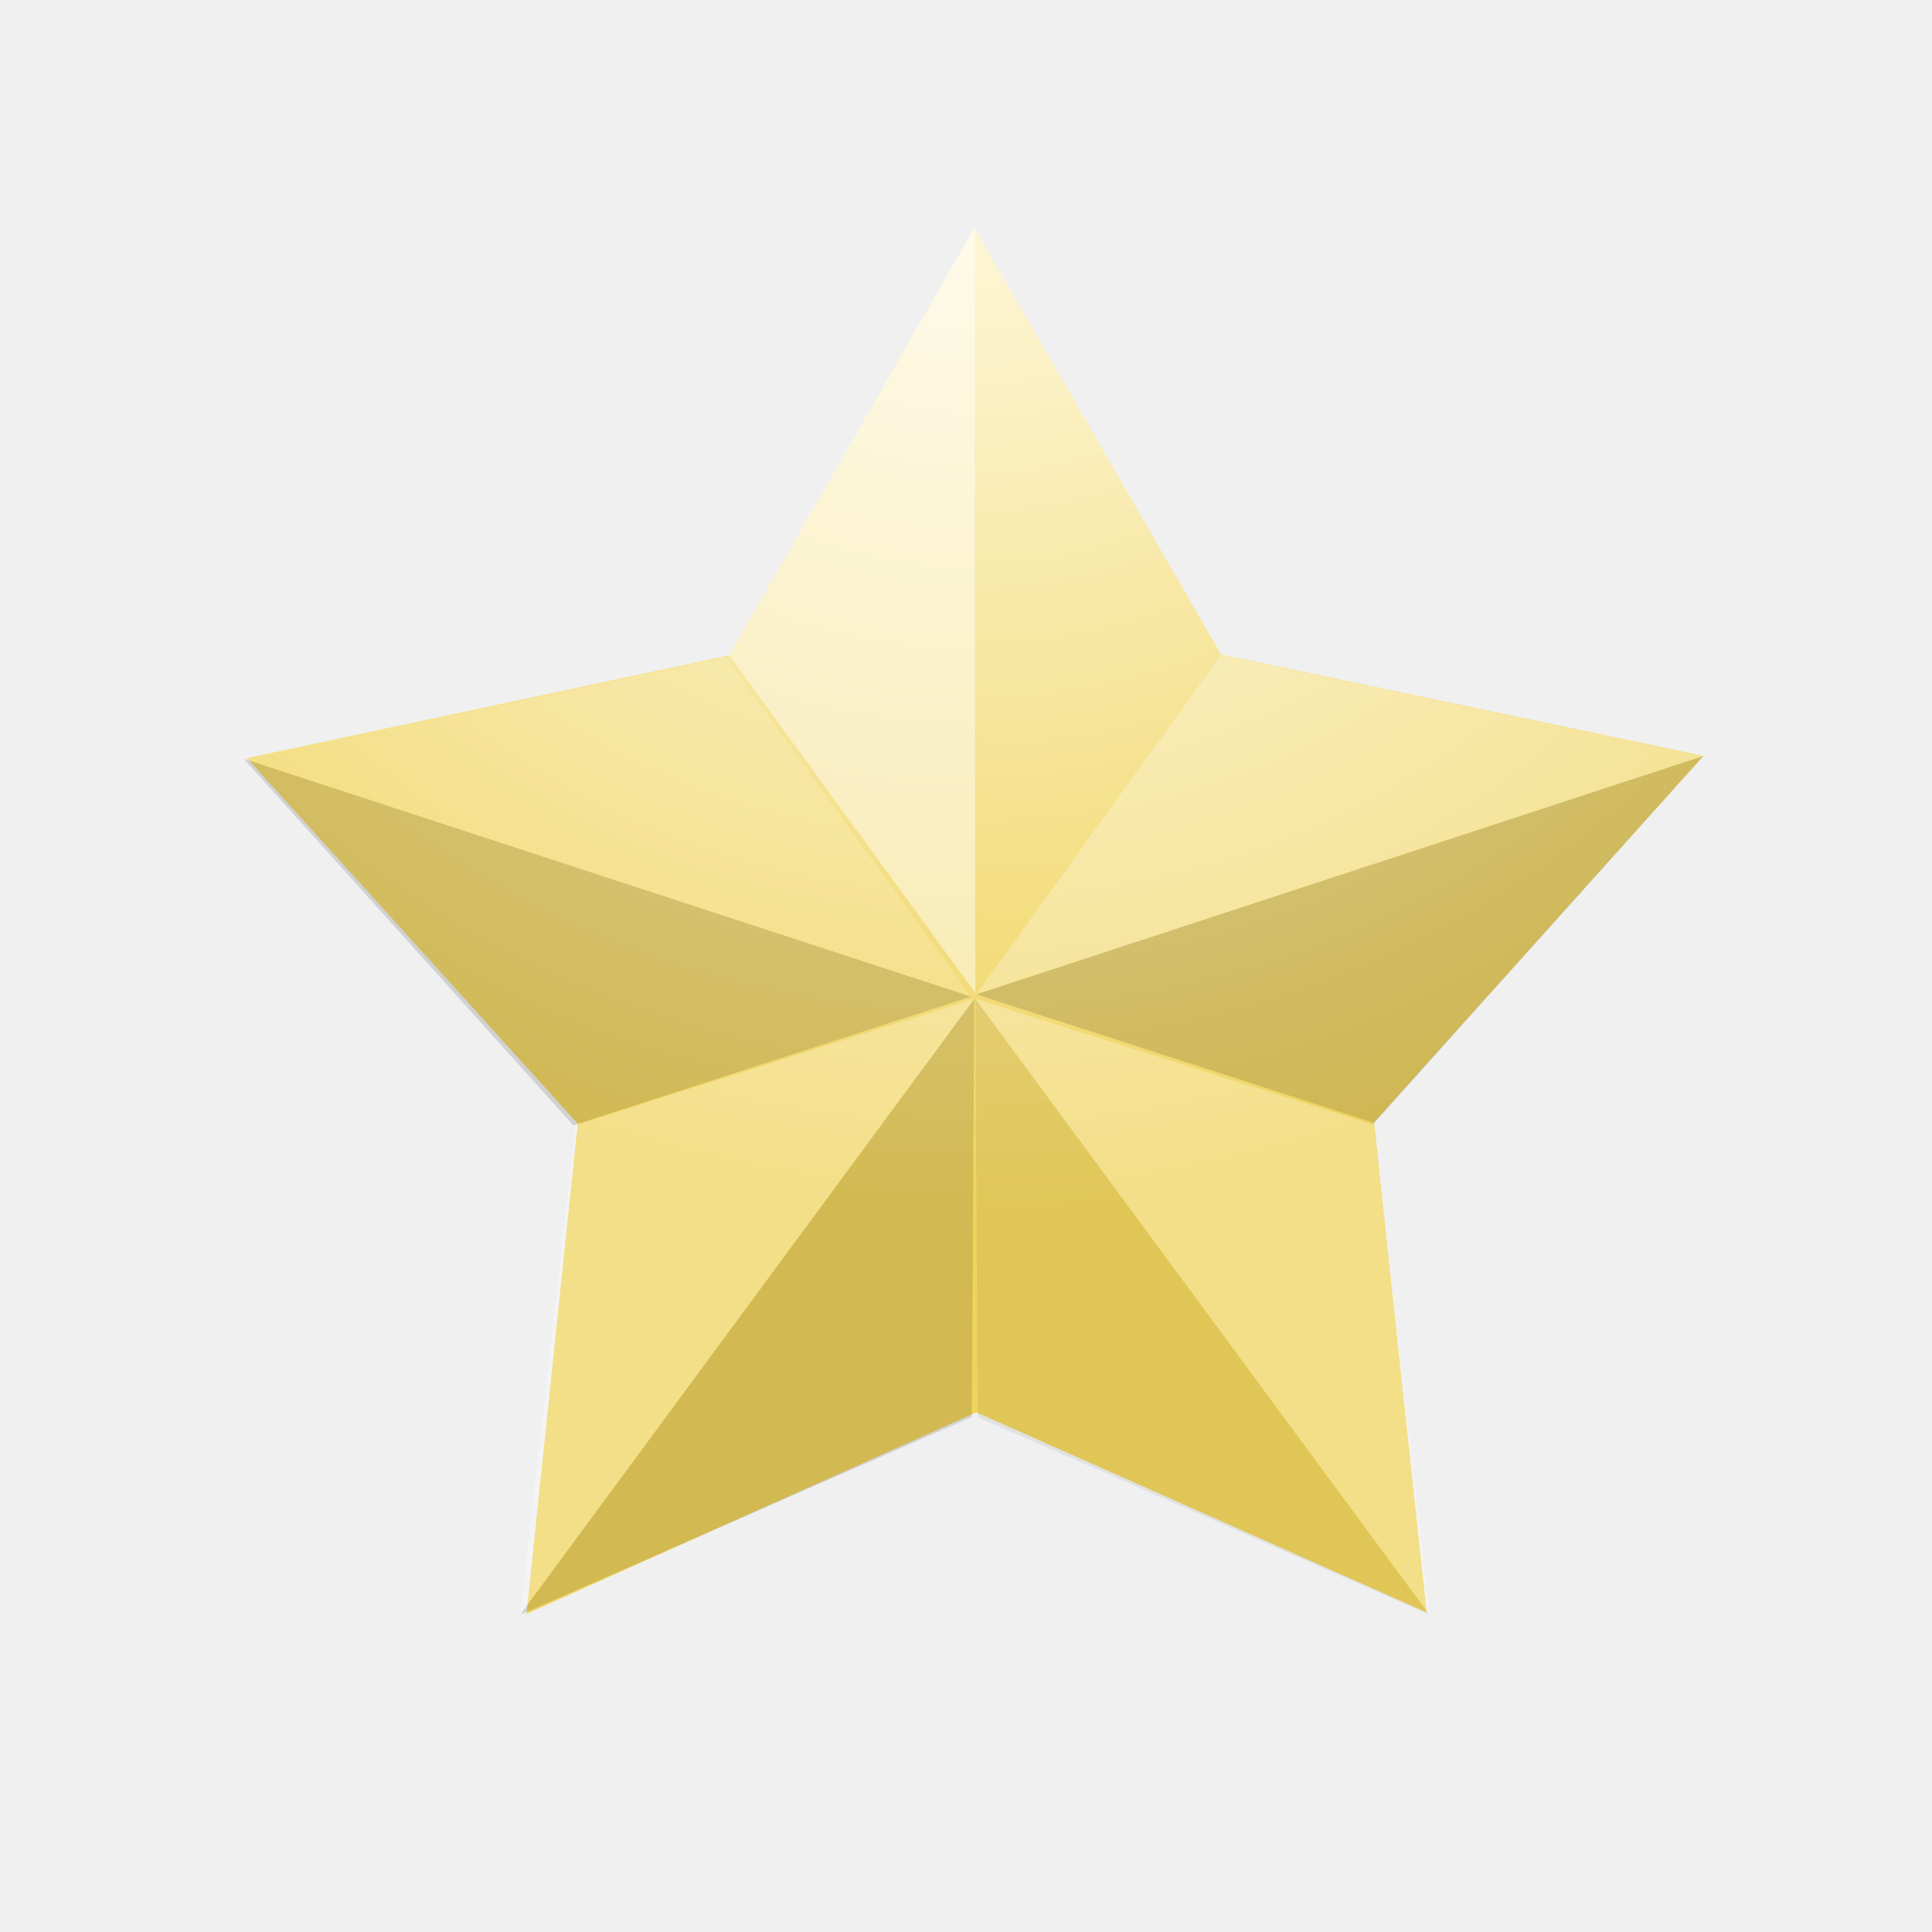
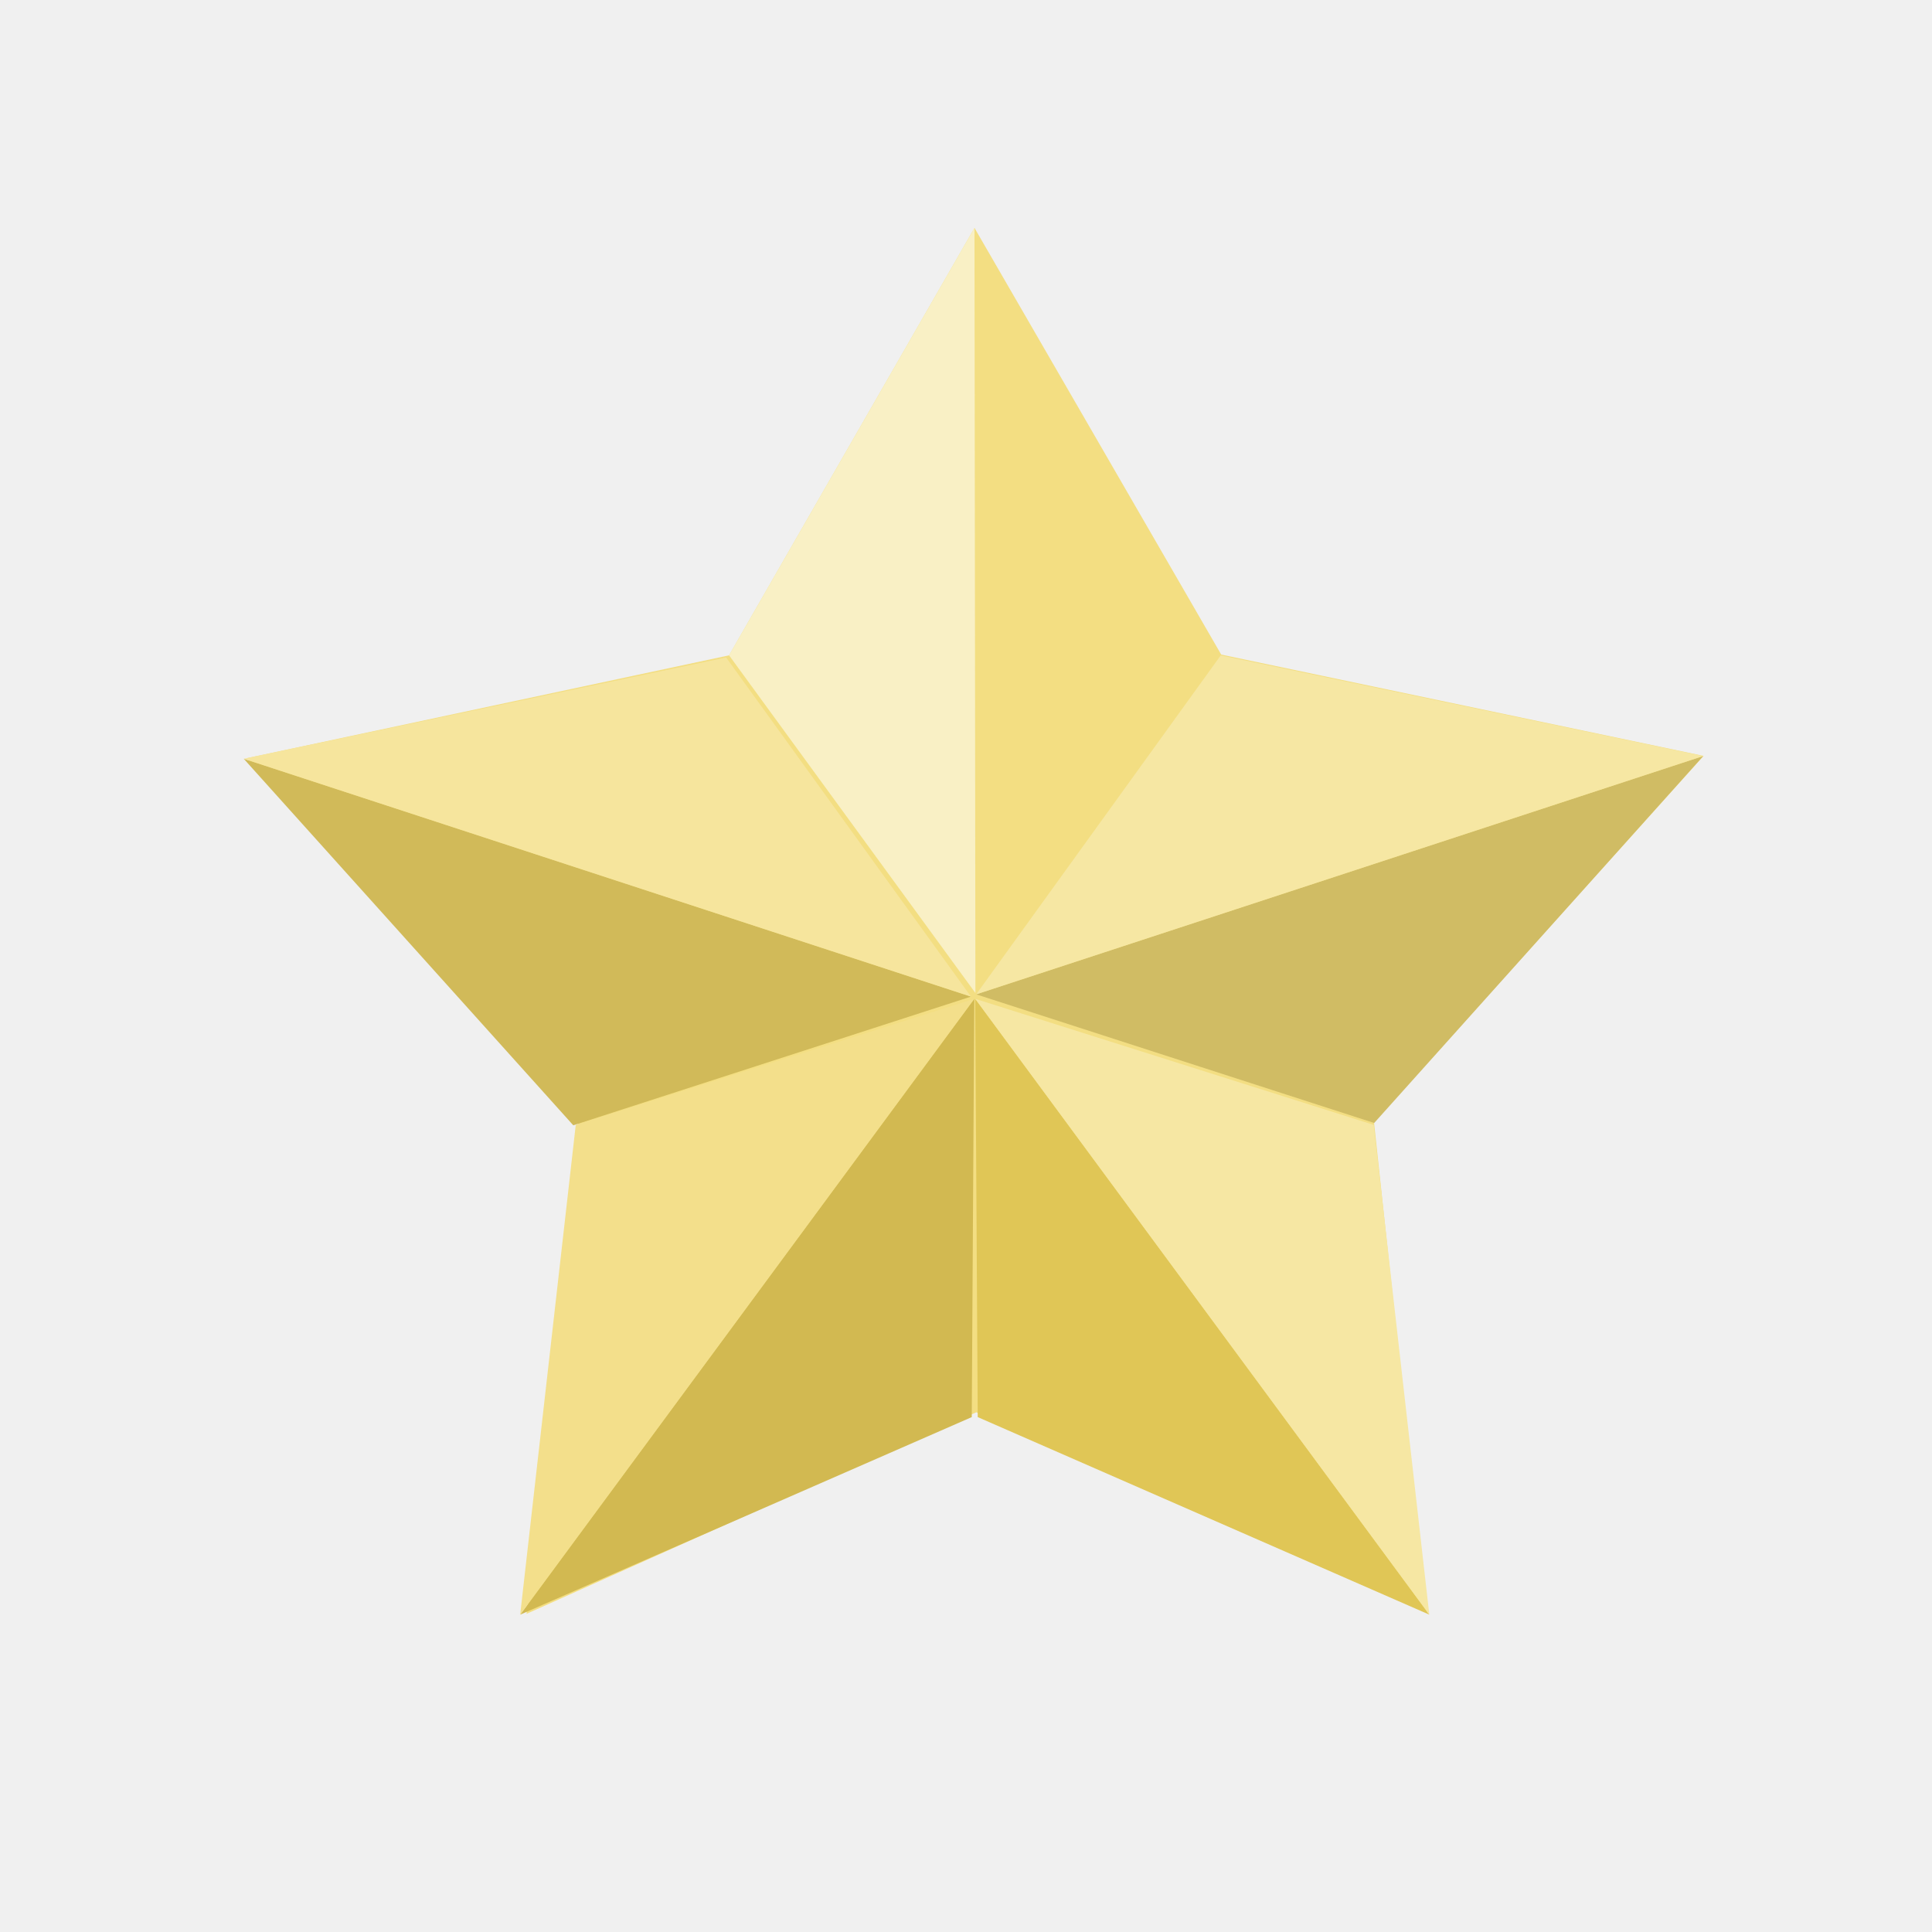
<svg xmlns="http://www.w3.org/2000/svg" xmlns:xlink="http://www.w3.org/1999/xlink" version="1.0" width="110" height="110" id="svg5921">
  <defs id="defs5923">
    <linearGradient id="linearGradient7227">
      <stop id="stop7229" style="stop-color:#fffae4;stop-opacity:1" offset="0" />
      <stop id="stop7231" style="stop-color:#efd35c;stop-opacity:1" offset="1" />
    </linearGradient>
    <radialGradient cx="732.703" cy="1384.434" r="35.539" fx="732.703" fy="1384.434" id="radialGradient7225" xlink:href="#linearGradient7227" gradientUnits="userSpaceOnUse" gradientTransform="matrix(-1.577953,-3.4849501e-2,3.3398256e-2,-1.512242,1842.637,3505.276)" />
-     <radialGradient cx="717.828" cy="1394.887" r="35.539" fx="717.828" fy="1394.887" id="radialGradient6265" xlink:href="#linearGradient7227" gradientUnits="userSpaceOnUse" gradientTransform="matrix(1.579162,0,0,-1.513401,-1576.42,3527.026)" />
  </defs>
-   <g transform="matrix(1.054234,0,0,1.054234,506.7313,-1475.01)" id="g7081" style="enable-background:new">
-     <path d="M 753,1459.511 L 731.267,1449.19 L 709.072,1458.473 L 712.172,1434.615 L 696.484,1416.374 L 720.133,1411.95 L 732.633,1391.393 L 744.148,1412.517 L 767.562,1418.053 L 751.03,1435.533 L 753,1459.511 z" transform="matrix(-1.106164,-2.4429914e-2,-2.4429914e-2,1.106164,416.3695,-109.7743)" id="path6799" style="opacity:1;fill:url(#radialGradient7225);fill-opacity:1;enable-background:new" />
-     <path d="M -427.984,1452.759 L -428.034,1411.436 L -441.288,1434.522 L -427.984,1452.759 z" id="path6824" style="opacity:0.91;fill:#ffffff;fill-opacity:0.508;enable-background:new" />
-     <path d="M -427.943,1452.831 L -406.447,1459.778 L -388.675,1439.959 L -427.943,1452.831 z" id="use6833" style="opacity:0.91;fill:#000000;fill-opacity:0.153;enable-background:new" />
-     <path d="M -427.995,1453.073 L -427.859,1475.663 L -403.47,1486.331 L -427.995,1453.073 z" id="use6835" style="opacity:0.91;fill:#000000;fill-opacity:0.071;enable-background:new" />
-     <path d="M -428.223,1452.953 L -467.499,1440.108 L -449.702,1459.903 L -428.223,1452.953 z" id="use6831" style="opacity:0.59;fill:#000000;fill-opacity:0.219;enable-background:new" />
-     <path d="M -428.044,1453.073 L -428.181,1475.663 L -452.57,1486.331 L -428.044,1453.073 z" id="use6837" style="opacity:0.615;fill:#000000;fill-opacity:0.202;enable-background:new" />
-     <path d="M -427.943,1452.831 L -388.675,1439.959 L -414.734,1434.524 L -427.943,1452.831 z" id="path7073" style="opacity:0.91;fill:#ffffff;fill-opacity:0.295;enable-background:new" />
-     <path d="M -427.995,1453.073 L -403.47,1486.331 L -406.472,1459.881 L -427.995,1453.073 z" id="path7075" style="opacity:0.91;fill:#ffffff;fill-opacity:0.295;enable-background:new" />
-     <path d="M -428.223,1452.953 L -441.448,1434.638 L -467.499,1440.108 L -428.223,1452.953 z" id="path7077" style="opacity:0.91;fill:#ffffff;fill-opacity:0.169;enable-background:new" />
-     <path d="M -428.044,1453.073 L -452.57,1486.331 L -449.568,1459.881 L -428.044,1453.073 z" id="path7079" style="opacity:0.91;fill:#ffffff;fill-opacity:0.295;enable-background:new" />
-   </g>
+   <path d="M 29.978,91.886 L 55.587,80.41 L 81.232,91.807 L 78.231,63.905 L 96.995,43.037 L 69.531,37.269 L 55.483,12.975 L 41.51,37.312 L 14.064,43.165 L 32.892,63.974 L 29.978,91.886 z" id="path6799" style="fill:#f3de82;fill-opacity:1;enable-background:new" />
+   <path d="M 55.536,56.539 L 55.483,12.975 L 41.51,37.312 L 55.536,56.539 z" id="path6824" style="opacity:0.91;fill:#f9f2cb;fill-opacity:1;enable-background:new" />
+   <path d="M 55.579,56.614 L 78.241,63.938 L 96.976,43.044 L 55.579,56.614 z" id="use6833" style="opacity:1;fill:#d0bc64;fill-opacity:1;enable-background:new" />
+   <path d="M 55.524,56.869 L 55.668,80.684 L 81.379,91.931 L 55.524,56.869 z" id="use6835" style="opacity:1;fill:#e0c656;fill-opacity:1;enable-background:new" />
+   <path d="M 55.283,56.743 L 13.877,43.201 L 32.64,64.07 L 55.283,56.743 z" id="use6831" style="opacity:1;fill:#d1ba59;fill-opacity:1;enable-background:new" />
+   <path d="M 55.472,56.869 L 55.328,80.684 L 29.617,91.931 L 55.472,56.869 z" id="use6837" style="opacity:1;fill:#d2b951;fill-opacity:1;enable-background:new" />
+   <path d="M 55.579,56.614 L 96.976,43.044 L 69.504,37.314 L 55.579,56.614 z" id="path7073" style="opacity:1;fill:#f6e7a3;fill-opacity:1;enable-background:new" />
+   <path d="M 55.524,56.869 L 81.379,91.931 L 78.215,64.047 L 55.524,56.869 z" id="path7075" style="opacity:1;fill:#f6e7a3;fill-opacity:1;enable-background:new" />
+   <path d="M 55.283,56.743 L 41.342,37.434 L 13.877,43.201 L 55.283,56.743 z" id="path7077" style="opacity:1;fill:#f6e59d;fill-opacity:1;enable-background:new" />
+   <path d="M 55.472,56.869 L 29.617,91.931 L 32.781,64.047 L 55.472,56.869 z" id="path7079" style="opacity:1;fill:#f3df8b;fill-opacity:1;enable-background:new" />
</svg>
